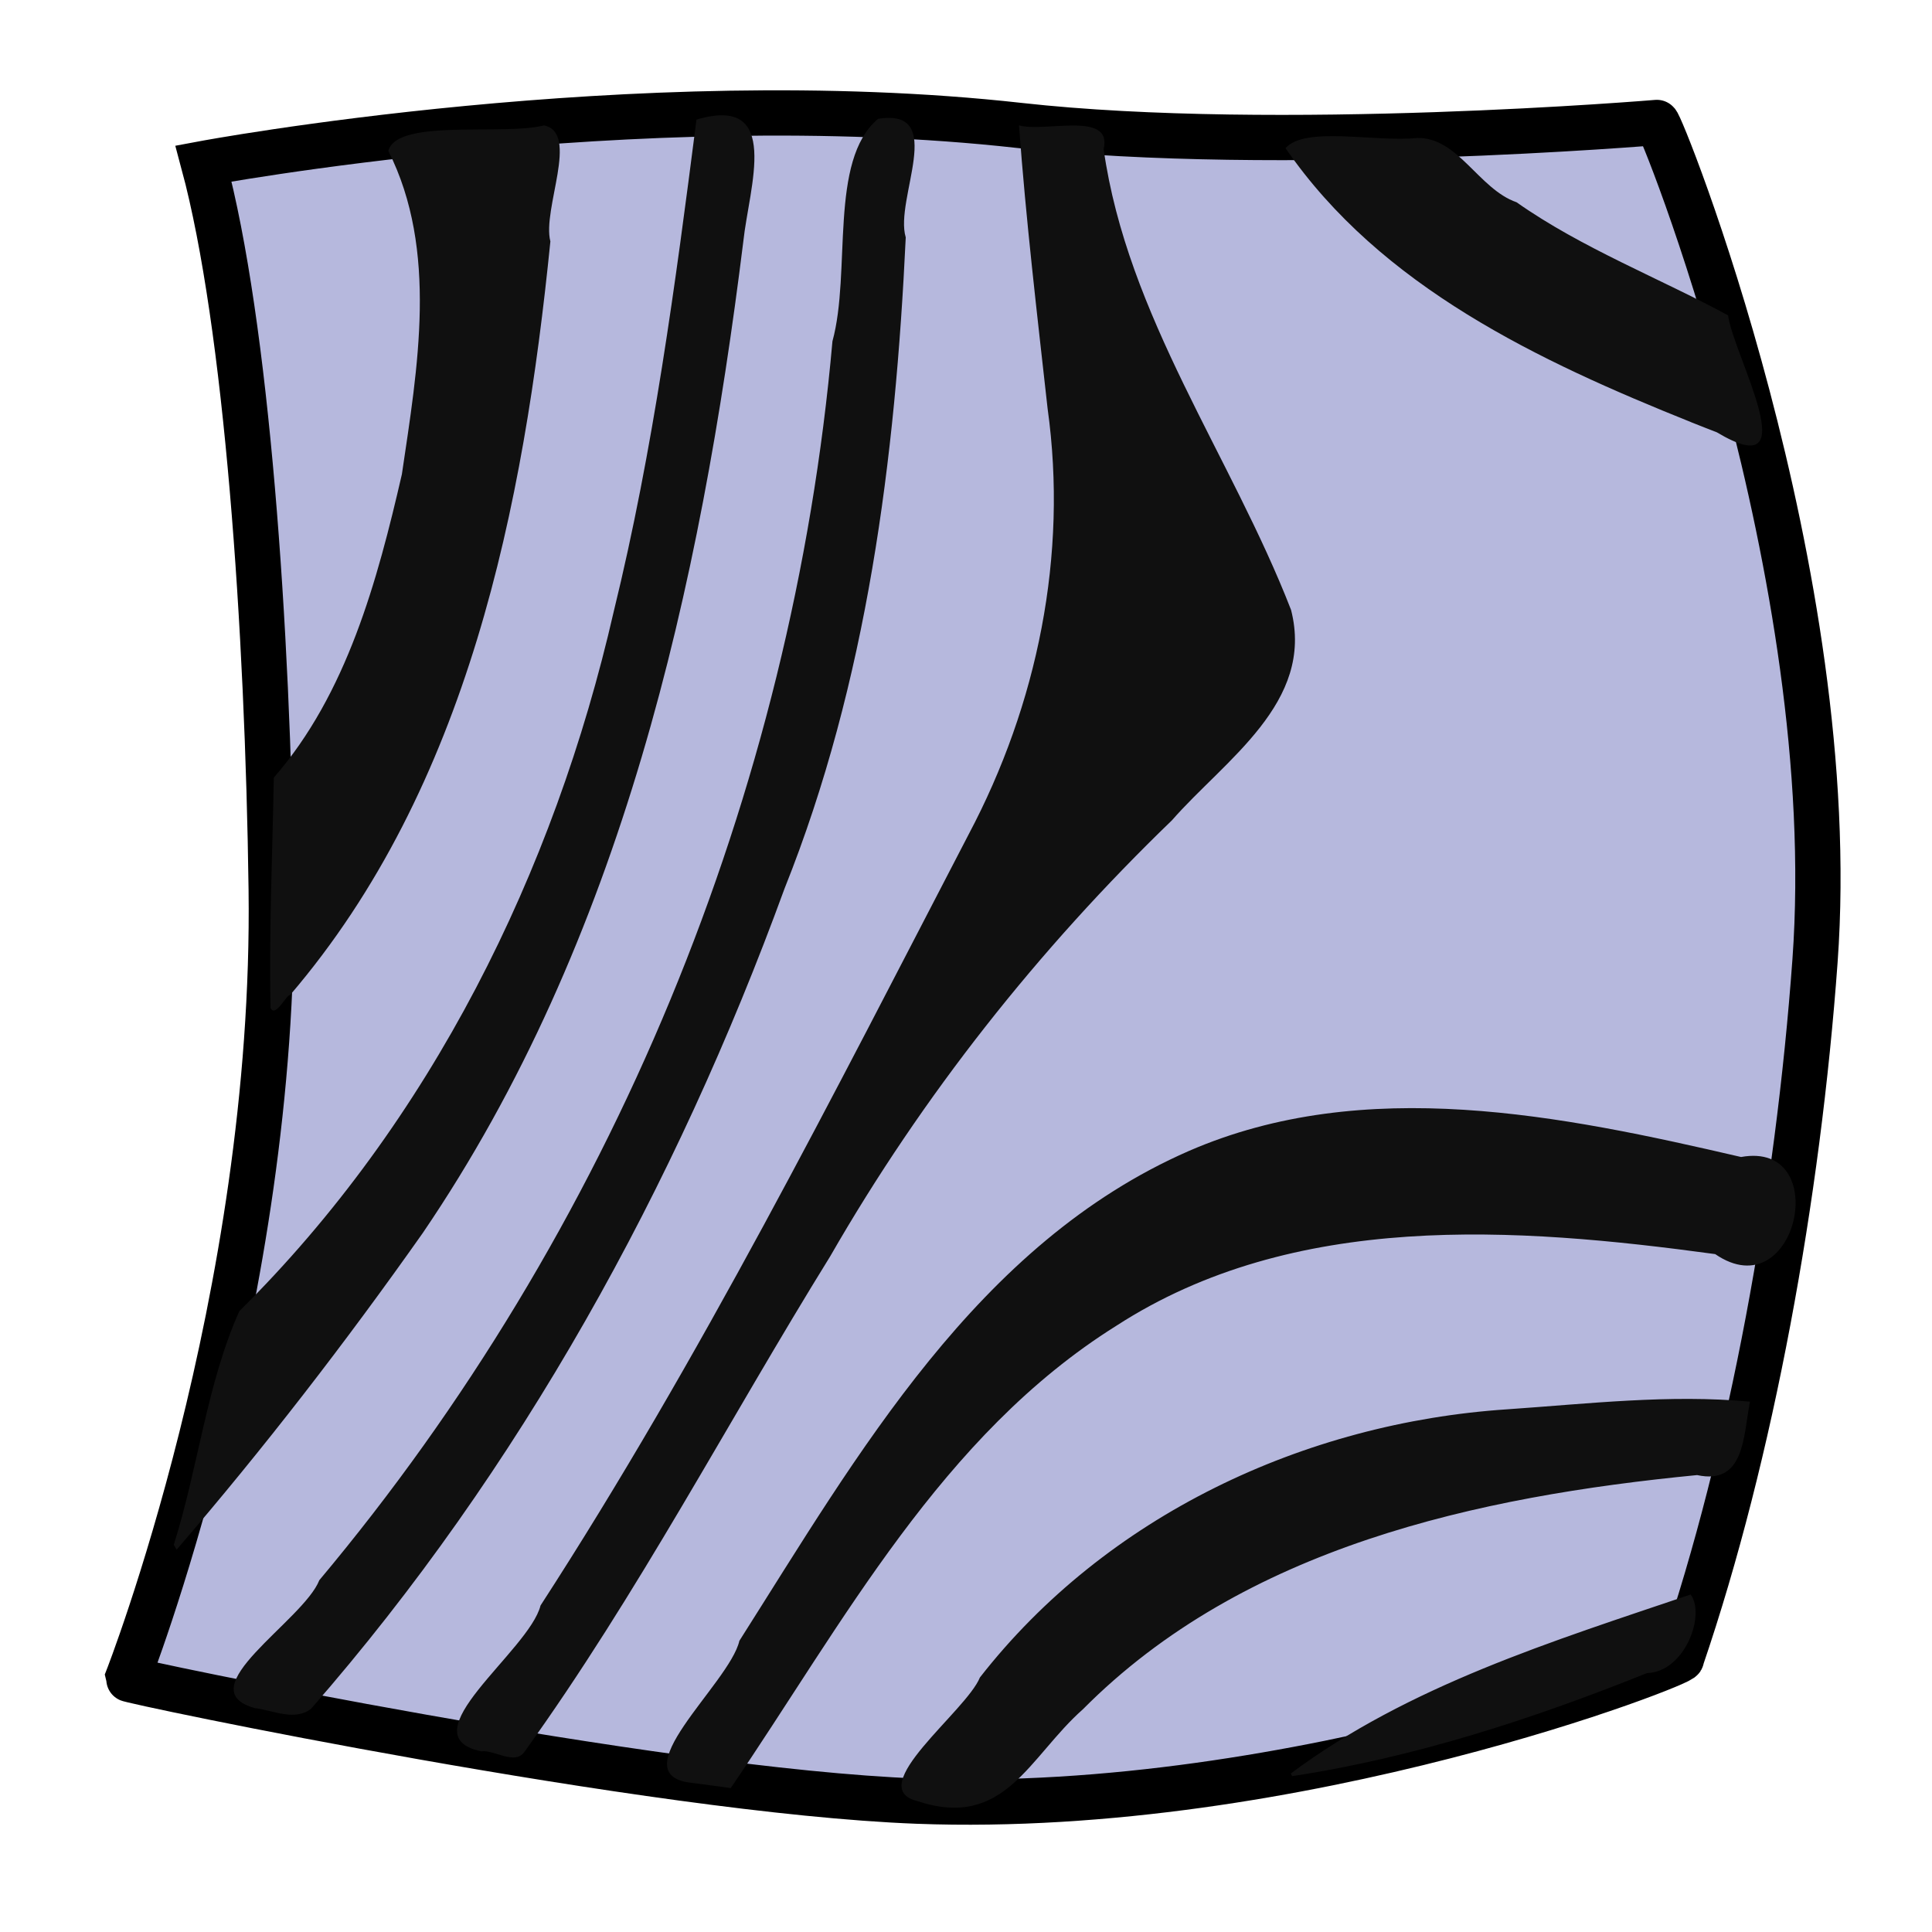
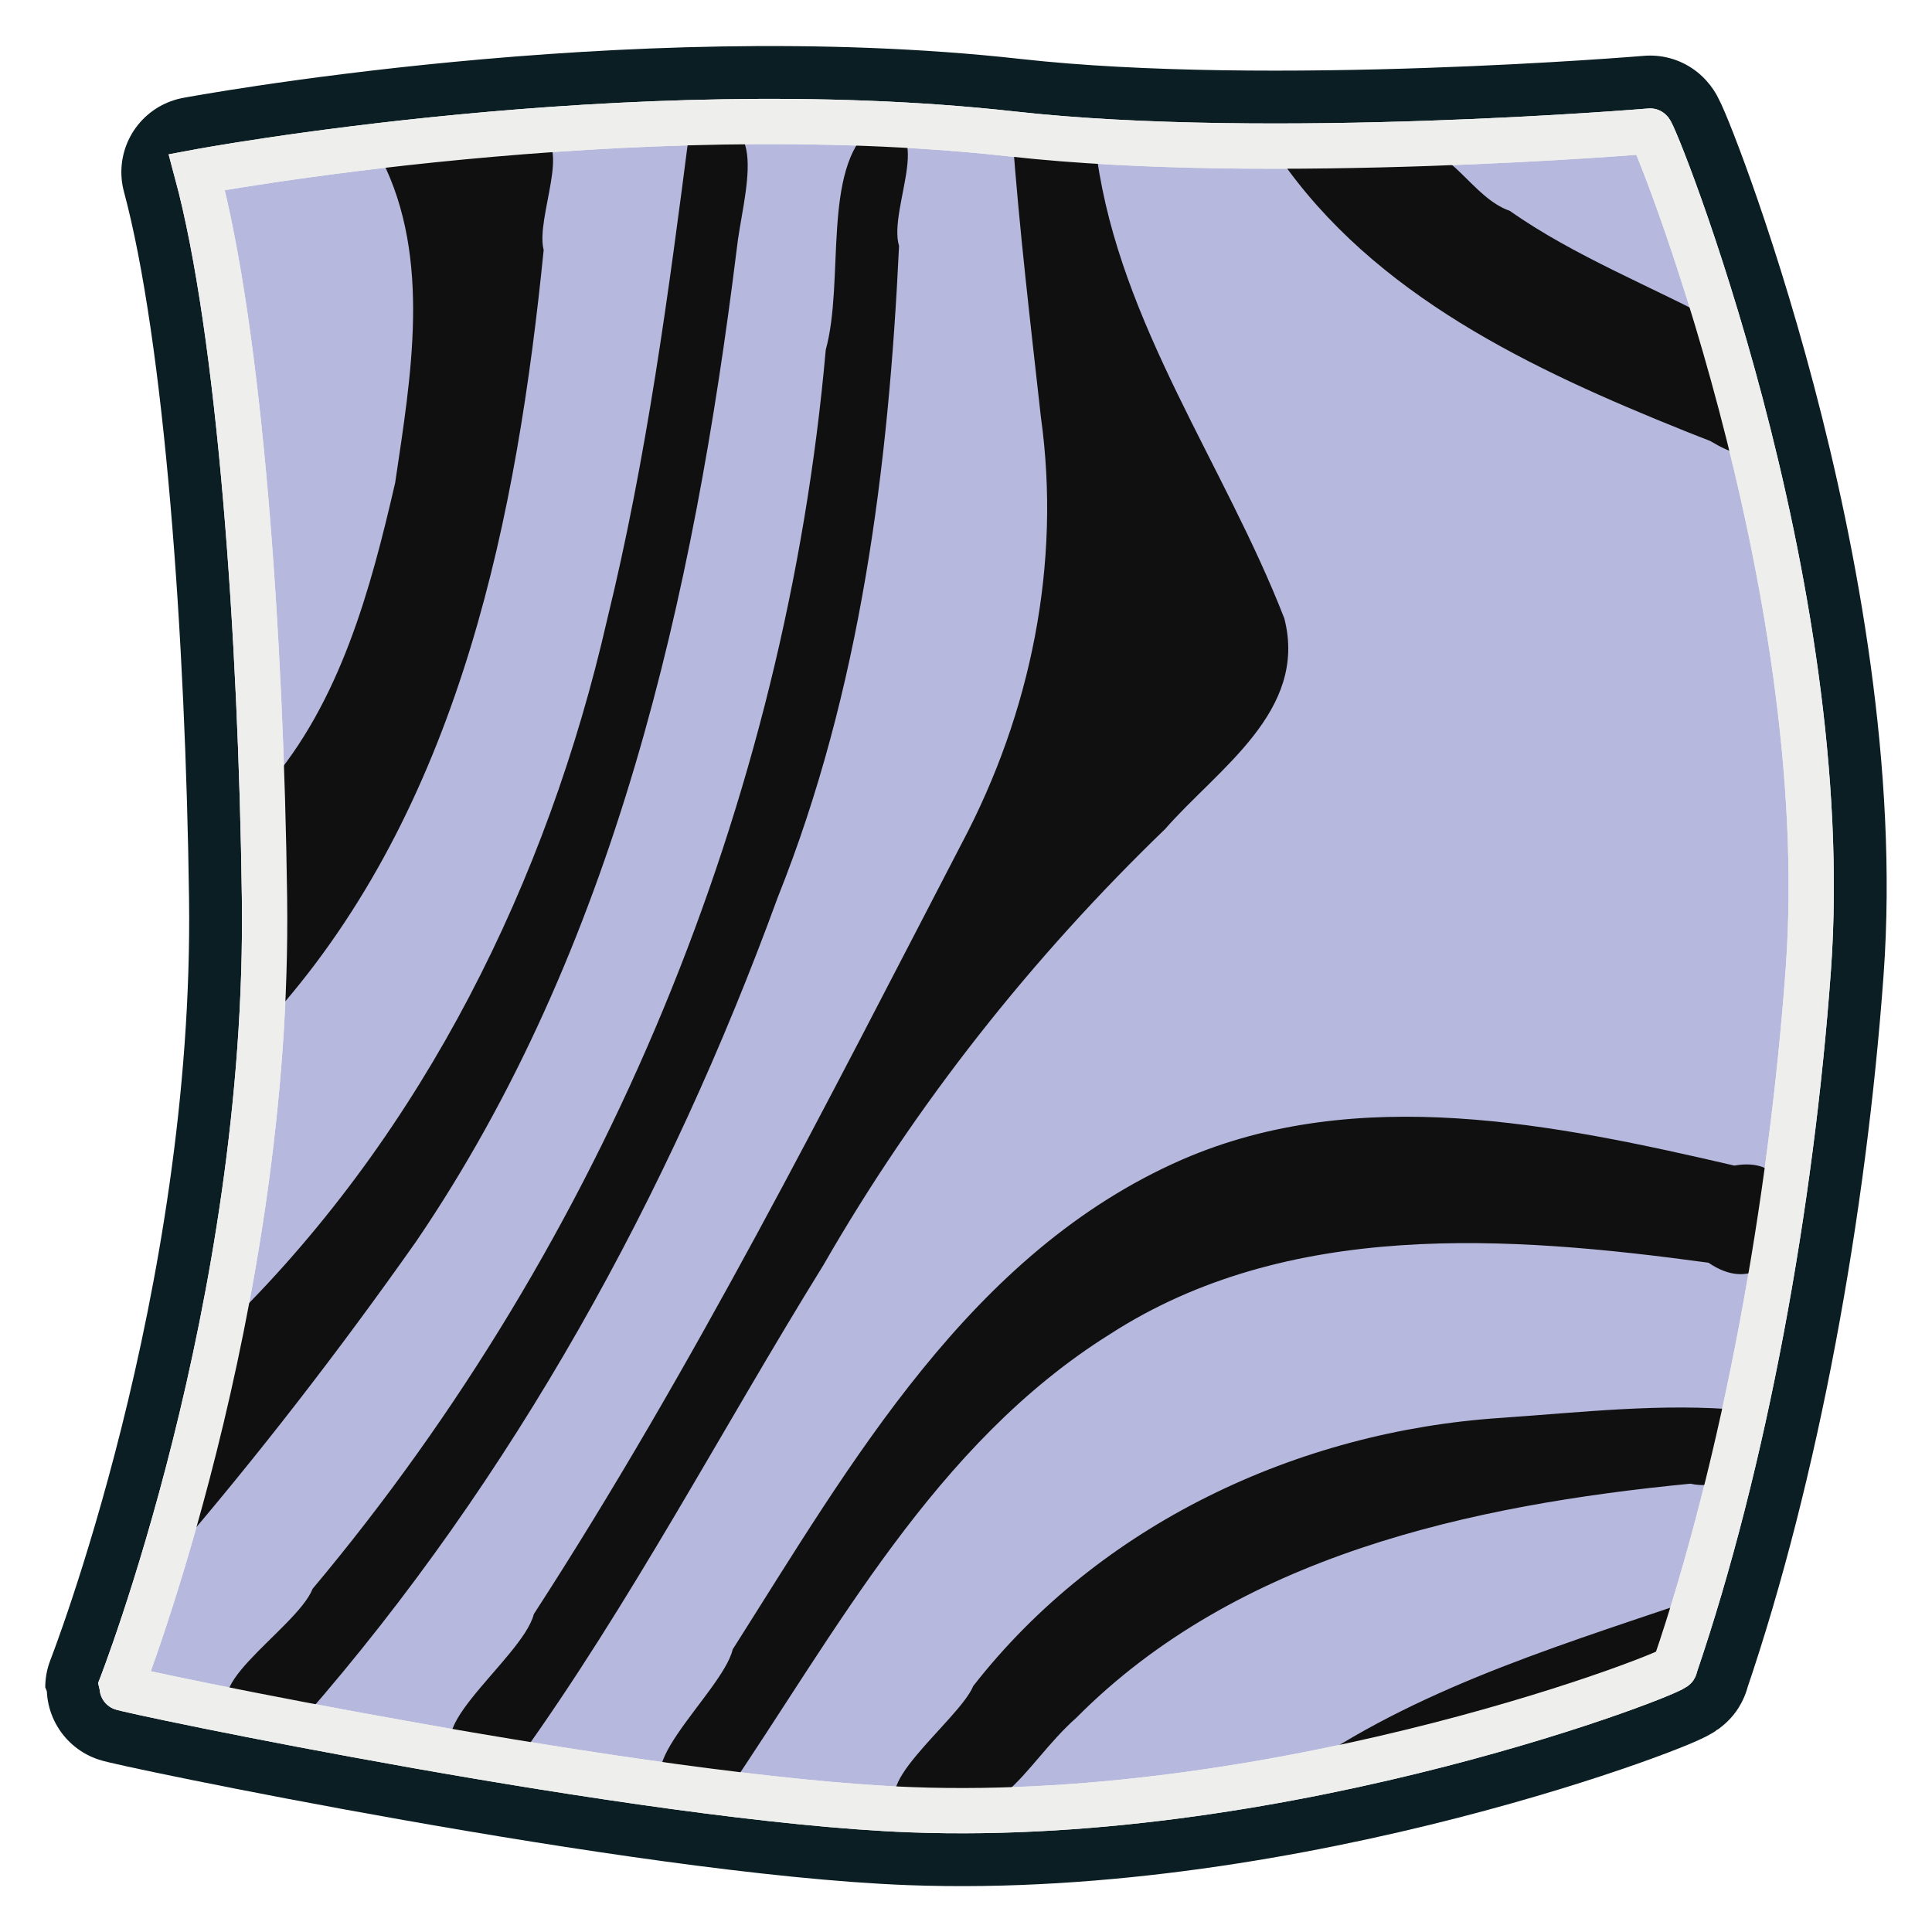
- <svg xmlns="http://www.w3.org/2000/svg" width="64px" height="64px" id="svg2963" version="1.1">
-   <defs id="defs2965">
-     <linearGradient id="linearGradient3354">
-       <stop style="stop-color:#2157c7;stop-opacity:1;" offset="0" id="stop3356" />
-       <stop style="stop-color:#6daaff;stop-opacity:1;" offset="1" id="stop3358" />
+ <svg xmlns="http://www.w3.org/2000/svg" width="64" height="64" id="svg2869" version="1.1" viewBox="0 0 64 64">
+   <defs id="defs2871">
+     <linearGradient id="linearGradient5">
+       <stop style="stop-color:#ef2929;stop-opacity:1;" offset="0" id="stop19" />
+       <stop style="stop-color:#ef2929;stop-opacity:0;" offset="1" id="stop20" />
+     </linearGradient>
+     <linearGradient id="swatch18">
+       <stop style="stop-color:#ef2929;stop-opacity:1;" offset="0" id="stop18" />
+     </linearGradient>
+     <linearGradient id="swatch15">
+       <stop style="stop-color:#3d0000;stop-opacity:1;" offset="0" id="stop15" />
+     </linearGradient>
+     <linearGradient id="linearGradient5-1">
+       <stop style="stop-color:#ef2929;stop-opacity:1;" offset="0" id="stop5" />
+       <stop style="stop-color:#ef2929;stop-opacity:0;" offset="1" id="stop6" />
+     </linearGradient>
+     <linearGradient id="linearGradient3836-9">
+       <stop style="stop-color:#a40000;stop-opacity:1" offset="0" id="stop3838-8" />
+       <stop style="stop-color:#ef2929;stop-opacity:1" offset="1" id="stop3840-1" />
    </linearGradient>
  </defs>
-   <g id="layer1">
-     <path style="opacity:1;fill:#b6b8dd;stroke:#000000;stroke-width:1.5" d="M 8.984,29.463 C 8.87,20.829 8.177,10.749 6.742,5.417 c 0,0 14.324,-2.678 27.014,-1.263 8.593,0.958 21.13,-0.097 21.13,-0.097 0.096,-0.098 6.165,14.973 5.239,27.769 -0.562,7.77 -2.105,16.315 -4.426,23.117 0.278,0.084 -12.682,5.2 -25.315,4.722 -8.79,-0.333 -26.163,-3.977 -26.163,-4.053 0,0 4.942,-12.59 4.763,-26.147 z" id="path4532" />
-     <path style="opacity:1;fill:#101010" d="m 30.384,59.663 c -1.801,-0.454 1.622,-2.971 2.077,-4.095 4.182,-5.359 10.751,-8.439 17.472,-8.883 2.669,-0.183 5.371,-0.502 8.037,-0.253 -0.223,1.13 -0.168,2.773 -1.752,2.432 -7.267,0.707 -15.011,2.383 -20.343,7.756 -1.793,1.585 -2.589,4.005 -5.49,3.043 z m -7.402,-0.596 c -2.55,-0.219 1.183,-3.282 1.511,-4.713 3.924,-6.18 7.872,-13.159 14.893,-16.228 5.818,-2.527 12.36,-1.175 18.289,0.201 3.065,-0.555 1.858,5.079 -0.857,3.217 -6.617,-0.901 -13.957,-1.43 -19.837,2.373 -5.791,3.624 -9.048,9.844 -12.774,15.315 -0.409,-0.053 -0.817,-0.109 -1.225,-0.165 z m 19.778,-0.318 c 3.907,-2.911 8.674,-4.381 13.244,-5.929 0.502,0.662 -0.181,2.563 -1.447,2.604 -3.785,1.521 -7.718,2.801 -11.753,3.413 l -0.044,-0.088 0,0 z m -26.815,-0.734 c -2.498,-0.518 1.585,-3.321 1.961,-4.831 5.298,-8.179 9.691,-16.901 14.179,-25.539 2.286,-4.315 3.295,-9.257 2.618,-14.113 -0.347,-3.123 -0.718,-6.245 -0.947,-9.379 0.86,0.242 3.108,-0.49 2.803,0.786 0.785,5.537 4.225,10.161 6.209,15.265 0.787,3.068 -2.204,4.976 -3.948,6.972 -4.421,4.267 -8.256,9.112 -11.319,14.442 -3.382,5.461 -6.367,11.185 -10.122,16.405 -0.324,0.473 -0.995,-0.067 -1.434,-0.008 z M 8.455,56.586 C 6.171,55.971 10.051,53.692 10.578,52.346 20.246,40.813 26.25,26.294 27.576,11.304 28.206,9.01 27.445,5.318 29.087,3.937 31.396,3.564 29.618,6.594 30.004,7.863 29.659,15.193 28.732,22.576 25.988,29.437 22.389,39.3 17.226,48.681 10.305,56.604 9.763,57.028 9.043,56.655 8.455,56.586 Z M 5.757,51.172 C 6.563,48.627 6.853,45.827 7.929,43.432 14.267,37.157 18.355,28.899 20.332,20.252 21.644,14.897 22.371,9.424 23.072,3.962 25.914,3.119 24.812,6.207 24.624,7.993 23.202,19.455 20.6,31.152 14.006,40.843 11.455,44.462 8.739,47.98 5.851,51.334 l -0.094,-0.162 4.9e-6,0 z M 8.962,33.394 C 8.907,30.849 9.027,28.304 9.07,25.76 11.491,22.982 12.501,19.233 13.313,15.71 13.83,12.207 14.525,8.292 12.864,5 13.144,3.915 16.683,4.501 18.018,4.154 19.215,4.393 17.952,6.929 18.232,7.997 17.35,16.776 15.509,26.066 9.611,32.96 9.496,32.93 9.129,33.725 8.962,33.394 Z M 56.012,13.982 C 50.993,11.967 45.743,9.506 42.585,4.908 c 0.654,-0.741 2.975,-0.192 4.354,-0.337 1.361,-0.035 2.041,1.693 3.299,2.129 2.164,1.525 4.766,2.529 7.006,3.746 0.175,1.321 2.67,5.693 -0.369,3.876 l -0.42,-0.164 -0.443,-0.175 2e-6,-1.1e-5 z" id="path4534" />
+   <g id="layer3" style="display:inline">
+     <g id="layer1">
+       <path style="fill:#000000;fill-opacity:1;stroke:#0b1e23;stroke-width:5;stroke-linecap:round;stroke-linejoin:round;stroke-dasharray:none;stroke-opacity:1" d="M 8.762,29.748 C 8.648,21.113 7.955,11.034 6.52,5.701 c 0,0 14.324,-2.678 27.014,-1.263 8.593,0.958 21.13,-0.097 21.13,-0.097 0.096,-0.098 6.165,14.973 5.239,27.769 -0.562,7.77 -2.105,16.315 -4.426,23.117 0.278,0.084 -12.682,5.2 -25.315,4.722 -8.79,-0.333 -26.163,-3.977 -26.163,-4.053 0,0 4.942,-12.59 4.763,-26.147 z" id="path17" />
+       <path style="fill:#b6b8dd;stroke:#eeeeec;stroke-width:1.5" d="M 8.762,29.748 C 8.648,21.113 7.955,11.034 6.52,5.701 c 0,0 14.324,-2.678 27.014,-1.263 8.593,0.958 21.13,-0.097 21.13,-0.097 0.096,-0.098 6.165,14.973 5.239,27.769 -0.562,7.77 -2.105,16.315 -4.426,23.117 0.278,0.084 -12.682,5.2 -25.315,4.722 -8.79,-0.333 -26.163,-3.977 -26.163,-4.053 0,0 4.942,-12.59 4.763,-26.147 z" id="path4532" />
+       <path style="fill:#101010" d="m 30.162,59.948 c -1.801,-0.454 1.622,-2.971 2.077,-4.095 4.182,-5.359 10.751,-8.439 17.472,-8.883 2.669,-0.183 5.371,-0.502 8.037,-0.253 -0.223,1.13 -0.168,2.773 -1.752,2.432 -7.267,0.707 -15.011,2.383 -20.343,7.756 -1.793,1.585 -2.589,4.005 -5.49,3.043 z m -7.402,-0.596 c -2.55,-0.219 1.183,-3.282 1.511,-4.713 3.924,-6.18 7.872,-13.159 14.893,-16.228 5.818,-2.527 12.36,-1.175 18.289,0.201 3.065,-0.555 1.858,5.079 -0.857,3.217 -6.617,-0.901 -13.957,-1.43 -19.837,2.373 -5.791,3.624 -9.048,9.844 -12.774,15.315 -0.409,-0.053 -0.817,-0.109 -1.225,-0.165 z m 19.778,-0.318 c 3.907,-2.911 8.674,-4.381 13.244,-5.929 0.502,0.662 -0.181,2.563 -1.447,2.604 -3.785,1.521 -7.718,2.801 -11.753,3.413 l -0.044,-0.088 v 0 z M 15.723,58.3 c -2.498,-0.518 1.585,-3.321 1.961,-4.831 5.298,-8.179 9.691,-16.901 14.179,-25.539 2.286,-4.315 3.295,-9.257 2.618,-14.113 -0.347,-3.123 -0.718,-6.245 -0.947,-9.379 0.86,0.242 3.108,-0.49 2.803,0.786 0.785,5.537 4.225,10.161 6.209,15.265 0.787,3.068 -2.204,4.976 -3.948,6.972 -4.421,4.267 -8.256,9.112 -11.319,14.442 -3.382,5.461 -6.367,11.185 -10.122,16.405 -0.324,0.473 -0.995,-0.067 -1.434,-0.008 z M 8.232,56.871 C 5.949,56.256 9.829,53.977 10.356,52.631 20.024,41.097 26.028,26.578 27.354,11.589 27.983,9.295 27.223,5.603 28.864,4.222 31.173,3.848 29.396,6.878 29.782,8.147 29.437,15.478 28.51,22.861 25.766,29.721 c -3.599,9.863 -8.762,19.245 -15.683,27.167 -0.542,0.424 -1.262,0.052 -1.85,-0.018 z M 5.535,51.457 C 6.341,48.912 6.631,46.111 7.706,43.717 14.045,37.442 18.133,29.184 20.11,20.536 21.422,15.182 22.149,9.708 22.85,4.247 25.692,3.403 24.59,6.492 24.402,8.278 22.979,19.739 20.378,31.437 13.784,41.127 11.233,44.747 8.517,48.264 5.629,51.618 L 5.535,51.457 Z M 8.74,33.678 C 8.685,31.134 8.804,28.589 8.848,26.044 11.269,23.267 12.279,19.517 13.09,15.994 13.608,12.492 14.302,8.576 12.642,5.284 12.921,4.199 16.461,4.786 17.796,4.439 18.993,4.678 17.73,7.214 18.01,8.281 17.128,17.06 15.287,26.35 9.388,33.245 9.274,33.215 8.906,34.01 8.74,33.678 Z M 55.789,14.267 C 50.77,12.251 45.521,9.79 42.362,5.193 c 0.654,-0.741 2.975,-0.192 4.354,-0.337 1.361,-0.035 2.041,1.693 3.299,2.129 2.164,1.525 4.766,2.529 7.006,3.746 0.175,1.321 2.67,5.693 -0.369,3.876 l -0.42,-0.164 -0.443,-0.175 z" id="path4534" />
+       <path style="fill:none;stroke:#eeeeec;stroke-width:1.5" d="M 8.762,29.748 C 8.648,21.113 7.955,11.034 6.52,5.701 c 0,0 14.324,-2.678 27.014,-1.263 8.593,0.958 21.13,-0.097 21.13,-0.097 0.096,-0.098 6.165,14.973 5.239,27.769 -0.562,7.77 -2.105,16.315 -4.426,23.117 0.278,0.084 -12.682,5.2 -25.315,4.722 -8.79,-0.333 -26.163,-3.977 -26.163,-4.053 0,0 4.942,-12.59 4.763,-26.147 z" id="path18" />
+     </g>
  </g>
</svg>
